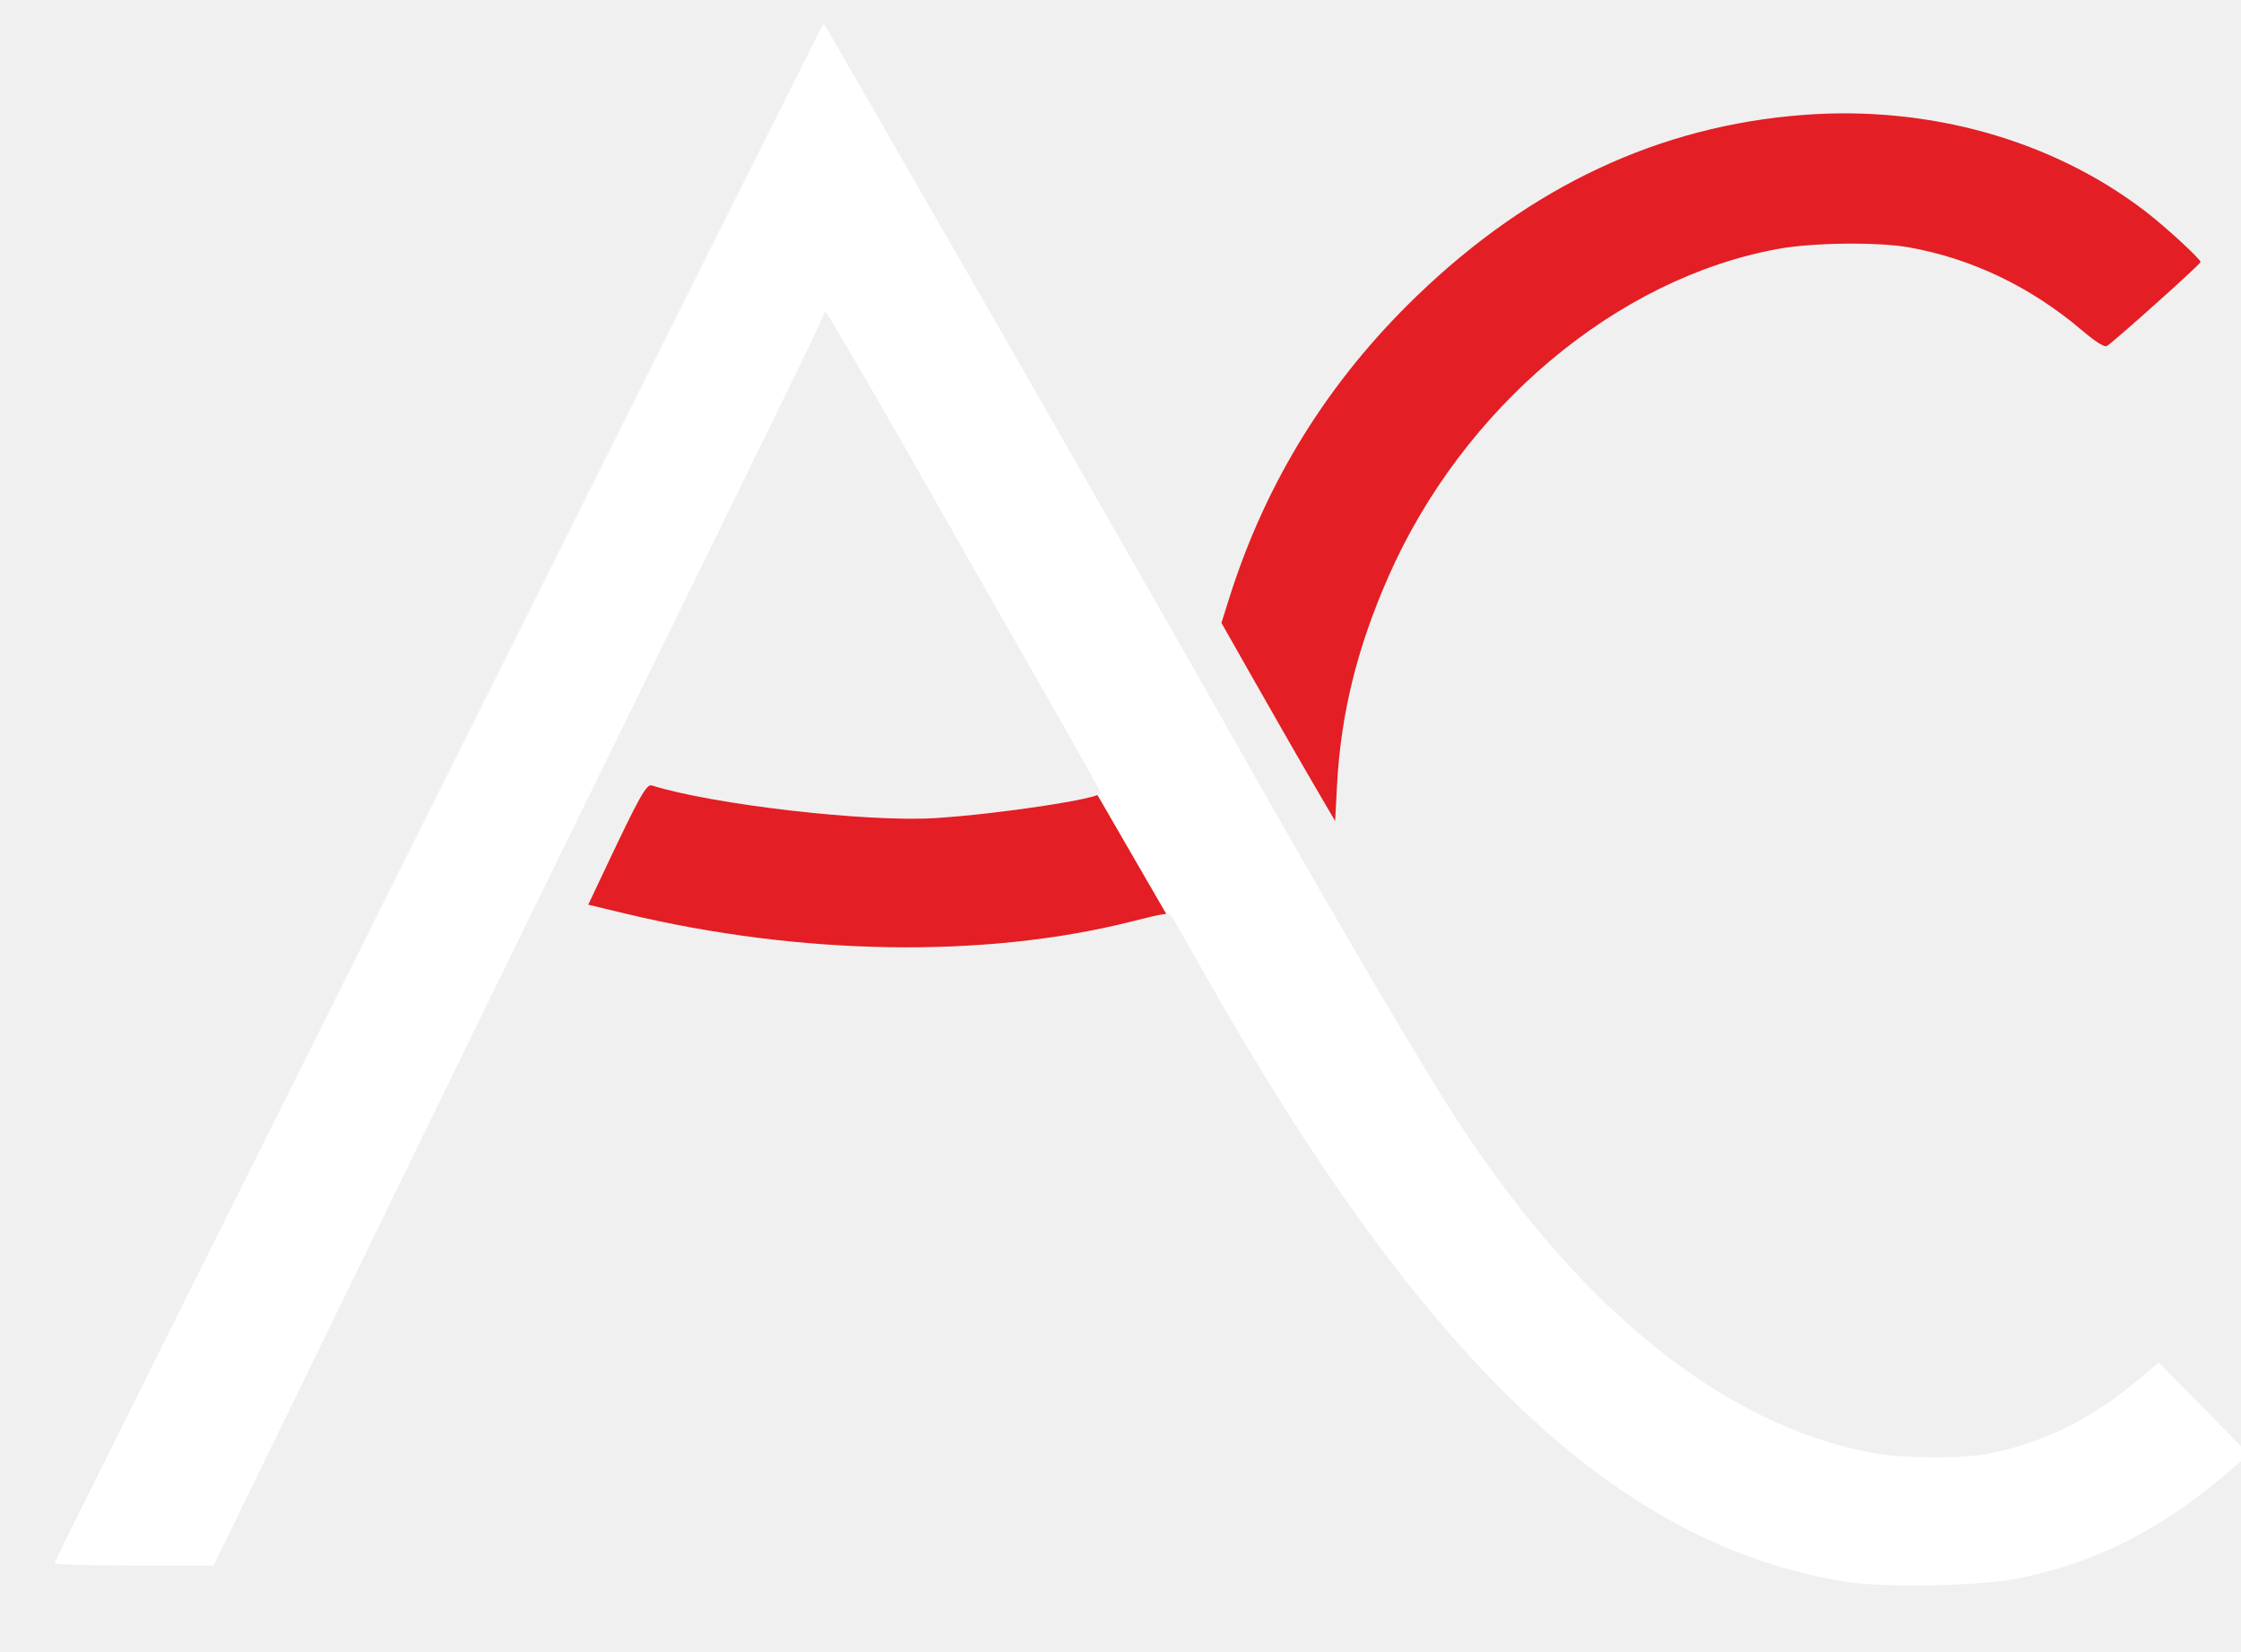
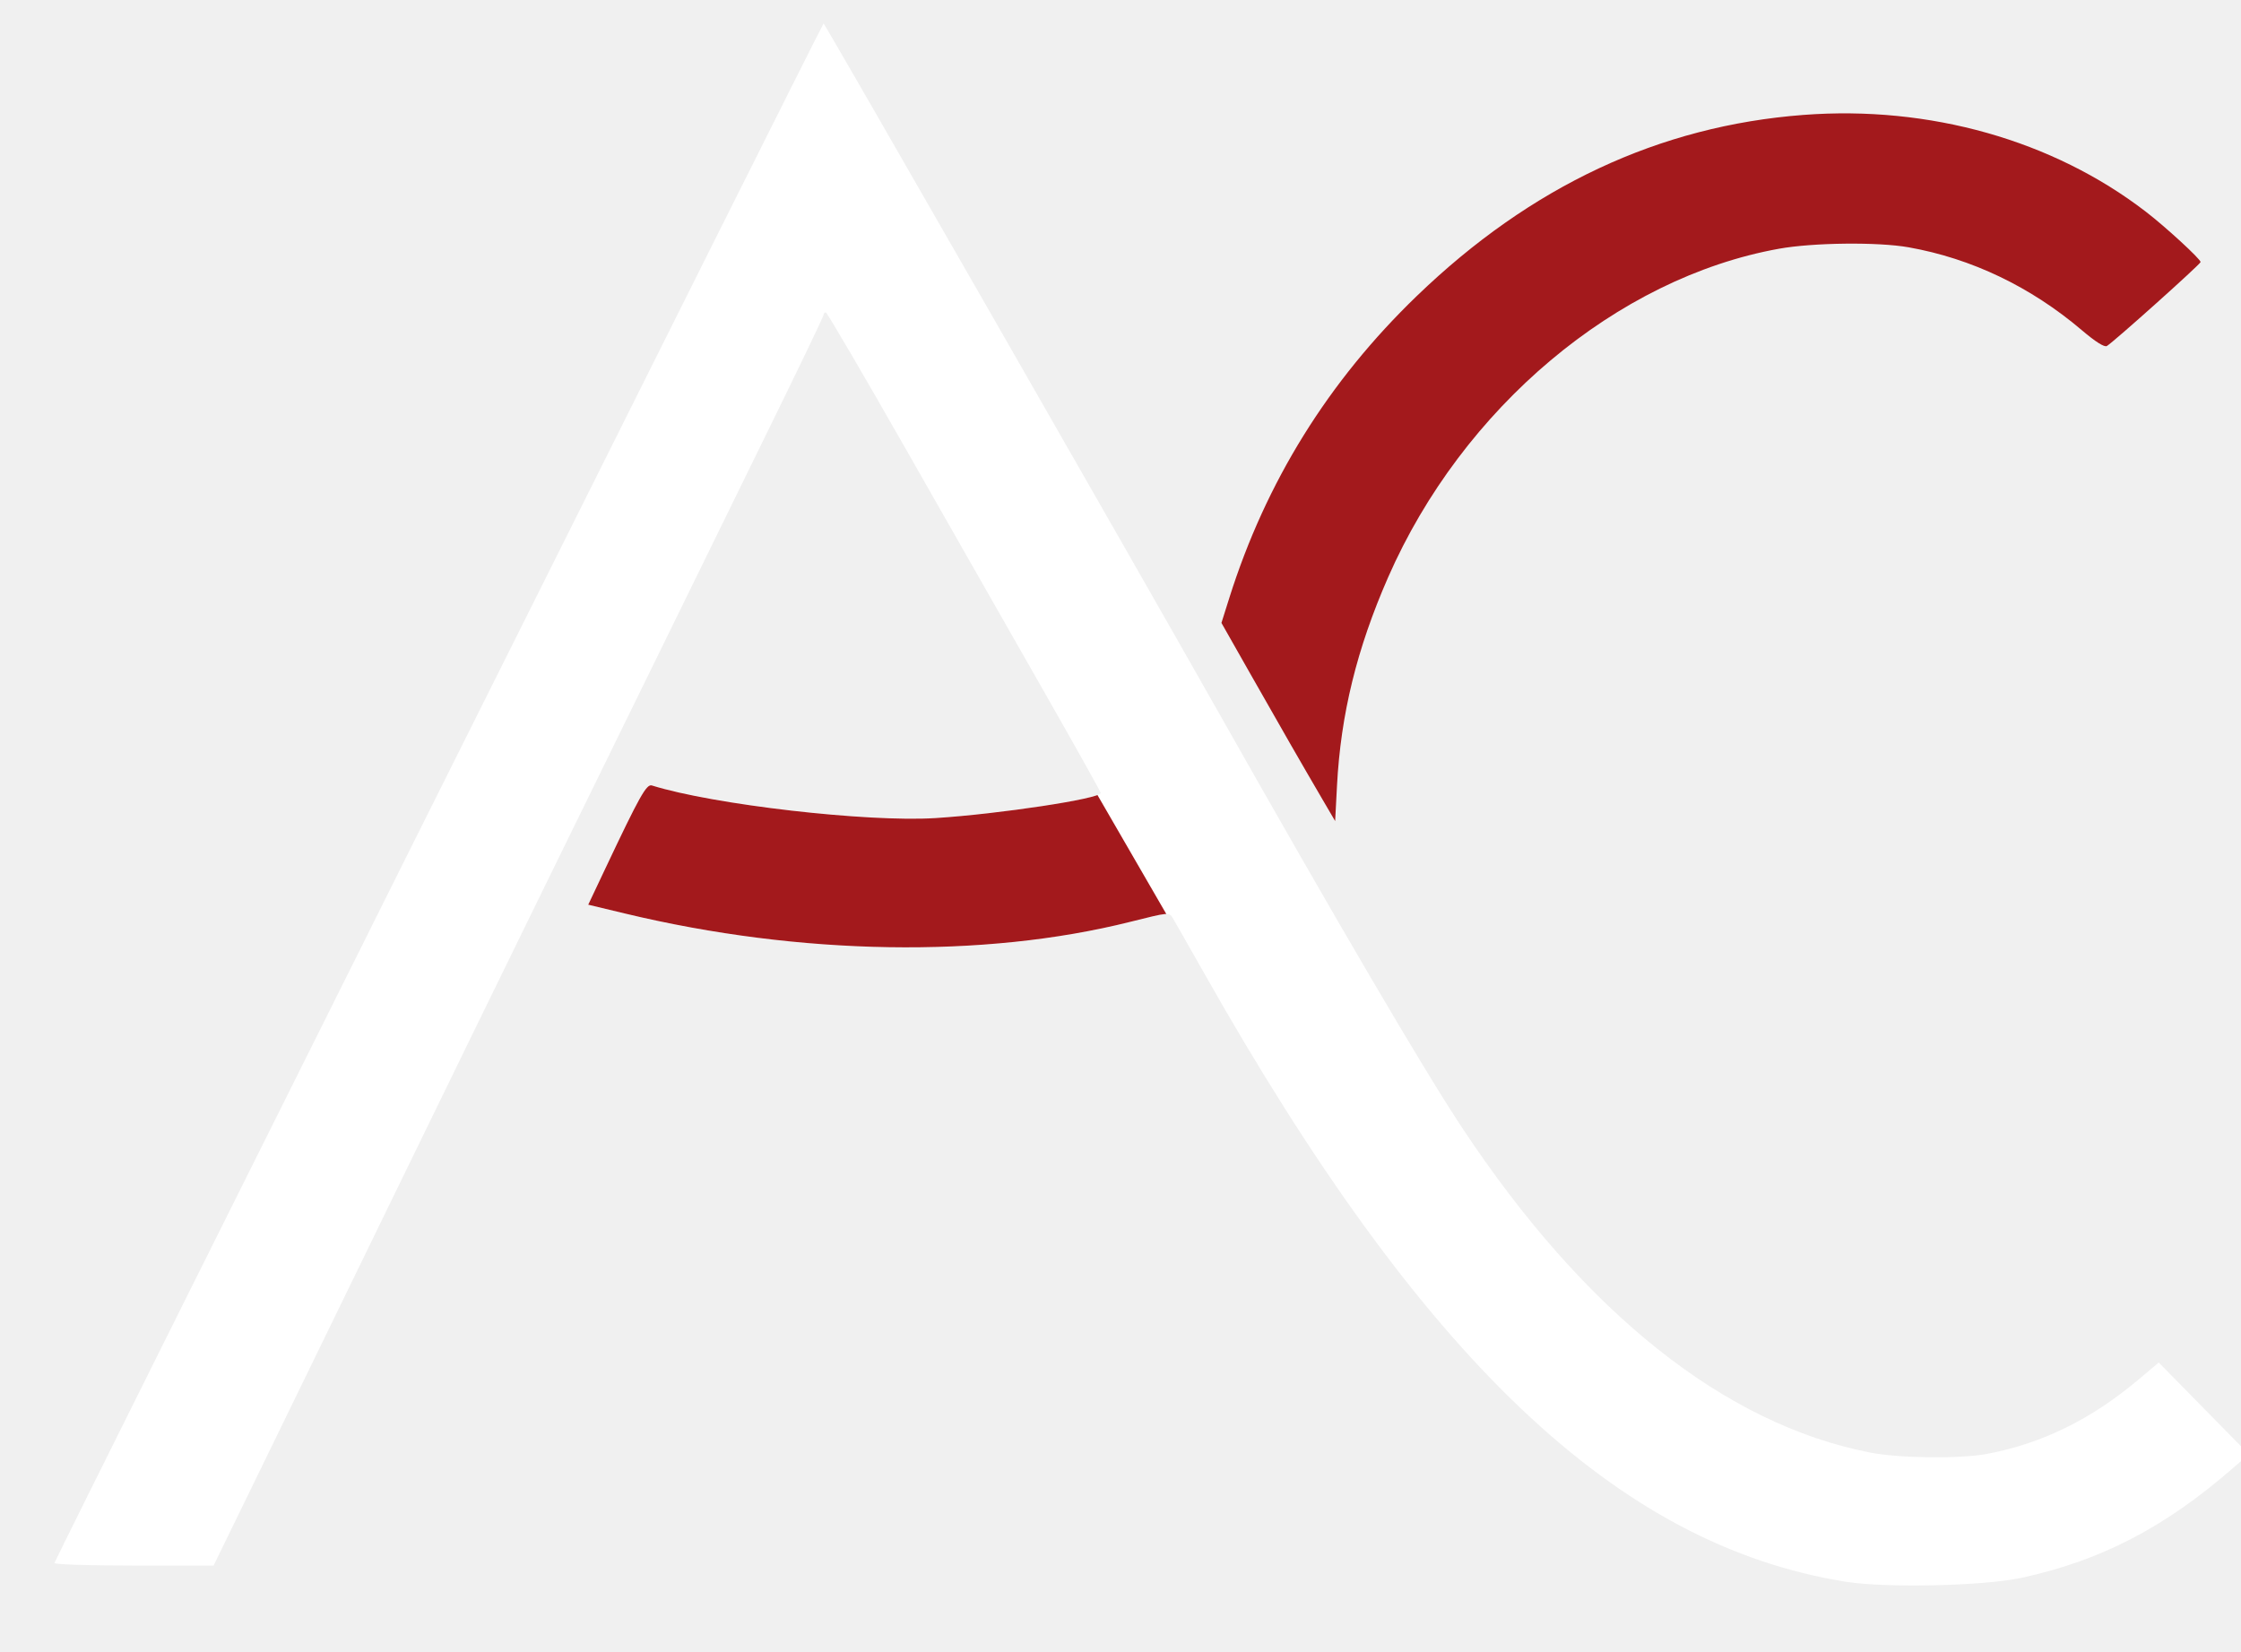
<svg xmlns="http://www.w3.org/2000/svg" viewBox="150 180 760 560" width="760" height="560">
  <defs>
    <clipPath id="bar">
      <polygon points="338,506 372,436 514.3,436 554.8,506" />
    </clipPath>
  </defs>
  <path d="M 775.82,716.427 C 698.465,703.934 632.589,641.4 558.318,509.96 c -5.128,-9.075 -9.887,-17.429 -10.575,-18.563 -1.251,-2.063 -1.253,-2.063 -14.396,1.234 -49.597,12.442 -111.992,11.432 -171.206,-2.77 l -12.653,-3.035 5.762,-12.183 c 11.696,-24.73 13.995,-28.832 15.832,-28.257 20.807,6.516 73.048,12.525 96.159,11.061 21.57,-1.367 56.052,-6.602 56.052,-8.51 0,-0.381 -8.703,-15.944 -19.34,-34.585 -10.637,-18.64 -31.443,-55.154 -46.235,-81.142 -14.792,-25.988 -27.239,-47.25 -27.66,-47.25 -0.421,0 -0.765,0.387 -0.765,0.861 0,0.473 -8.15,17.461 -18.111,37.75 -9.961,20.289 -27.464,56.014 -38.894,79.389 -11.431,23.375 -28.298,57.8 -37.483,76.5 -9.185,18.7 -32.138,65.725 -51.005,104.5 -18.868,38.775 -40.394,82.987 -47.837,98.25 l -13.532,27.75 h -27.151 c -15.393,0 -27.007,-0.384 -26.818,-0.888 1.245,-3.315 260.432,-522.112 260.843,-522.112 0.414,0 104.164,180.968 133.569,232.979 40.672,71.943 69.841,121.695 82.971,141.521 41.568,62.767 89.058,100.576 138.374,110.169 10.048,1.954 30.553,2.181 39.757,0.438 18.494,-3.501 35.138,-11.657 51.046,-25.014 l 7.093,-5.955 15.274,15.555 15.274,15.555 -5.311,4.626 c -23.202,20.209 -44.825,31.438 -71.79,37.281 -12.843,2.783 -46.108,3.513 -59.74,1.312 z " fill="#FFFFFF" />
-   <path d="M 775.82,716.427 C 698.465,703.934 632.589,641.4 558.318,509.96 c -5.128,-9.075 -9.887,-17.429 -10.575,-18.563 -1.251,-2.063 -1.253,-2.063 -14.396,1.234 -49.597,12.442 -111.992,11.432 -171.206,-2.77 l -12.653,-3.035 5.762,-12.183 c 11.696,-24.73 13.995,-28.832 15.832,-28.257 20.807,6.516 73.048,12.525 96.159,11.061 21.57,-1.367 56.052,-6.602 56.052,-8.51 0,-0.381 -8.703,-15.944 -19.34,-34.585 -10.637,-18.64 -31.443,-55.154 -46.235,-81.142 -14.792,-25.988 -27.239,-47.25 -27.66,-47.25 -0.421,0 -0.765,0.387 -0.765,0.861 0,0.473 -8.15,17.461 -18.111,37.75 -9.961,20.289 -27.464,56.014 -38.894,79.389 -11.431,23.375 -28.298,57.8 -37.483,76.5 -9.185,18.7 -32.138,65.725 -51.005,104.5 -18.868,38.775 -40.394,82.987 -47.837,98.25 l -13.532,27.75 h -27.151 c -15.393,0 -27.007,-0.384 -26.818,-0.888 1.245,-3.315 260.432,-522.112 260.843,-522.112 0.414,0 104.164,180.968 133.569,232.979 40.672,71.943 69.841,121.695 82.971,141.521 41.568,62.767 89.058,100.576 138.374,110.169 10.048,1.954 30.553,2.181 39.757,0.438 18.494,-3.501 35.138,-11.657 51.046,-25.014 l 7.093,-5.955 15.274,15.555 15.274,15.555 -5.311,4.626 c -23.202,20.209 -44.825,31.438 -71.79,37.281 -12.843,2.783 -46.108,3.513 -59.74,1.312 z " fill="#E31E24" clip-path="url(#bar)" />
-   <path d="M 598.404,450.96 c -6.954,-11.881 -14.022,-24.187 -24.469,-42.602 l -9.702,-17.102 2.646,-8.398 c 12.417,-39.416 33.597,-73.54 63.596,-102.463 38.676,-37.289 82.287,-57.713 131.155,-61.423 42.725,-3.243 84.554,8.577 116.06,32.797 6.756,5.194 18.604,16.087 18.604,17.105 0,0.694 -29.423,27.053 -31.781,28.472 -0.826,0.497 -3.845,-1.408 -8.5,-5.365 -17.307,-14.71 -37.392,-24.324 -58.719,-28.107 -10.431,-1.85 -32.377,-1.607 -44,0.487 -54.985,9.907 -107.312,53.905 -132.54,111.442 -10.594,24.162 -16.067,46.474 -17.332,70.657 l -0.628,12 z" fill="#E31E24" />
+   <path d="M 775.82,716.427 C 698.465,703.934 632.589,641.4 558.318,509.96 c -5.128,-9.075 -9.887,-17.429 -10.575,-18.563 -1.251,-2.063 -1.253,-2.063 -14.396,1.234 -49.597,12.442 -111.992,11.432 -171.206,-2.77 l -12.653,-3.035 5.762,-12.183 c 11.696,-24.73 13.995,-28.832 15.832,-28.257 20.807,6.516 73.048,12.525 96.159,11.061 21.57,-1.367 56.052,-6.602 56.052,-8.51 0,-0.381 -8.703,-15.944 -19.34,-34.585 -10.637,-18.64 -31.443,-55.154 -46.235,-81.142 -14.792,-25.988 -27.239,-47.25 -27.66,-47.25 -0.421,0 -0.765,0.387 -0.765,0.861 0,0.473 -8.15,17.461 -18.111,37.75 -9.961,20.289 -27.464,56.014 -38.894,79.389 -11.431,23.375 -28.298,57.8 -37.483,76.5 -9.185,18.7 -32.138,65.725 -51.005,104.5 -18.868,38.775 -40.394,82.987 -47.837,98.25 l -13.532,27.75 h -27.151 c -15.393,0 -27.007,-0.384 -26.818,-0.888 1.245,-3.315 260.432,-522.112 260.843,-522.112 0.414,0 104.164,180.968 133.569,232.979 40.672,71.943 69.841,121.695 82.971,141.521 41.568,62.767 89.058,100.576 138.374,110.169 10.048,1.954 30.553,2.181 39.757,0.438 18.494,-3.501 35.138,-11.657 51.046,-25.014 l 7.093,-5.955 15.274,15.555 15.274,15.555 -5.311,4.626 c -23.202,20.209 -44.825,31.438 -71.79,37.281 -12.843,2.783 -46.108,3.513 -59.74,1.312 z " fill="#A3191C" clip-path="url(#bar)" />
+   <path d="M 598.404,450.96 c -6.954,-11.881 -14.022,-24.187 -24.469,-42.602 l -9.702,-17.102 2.646,-8.398 c 12.417,-39.416 33.597,-73.54 63.596,-102.463 38.676,-37.289 82.287,-57.713 131.155,-61.423 42.725,-3.243 84.554,8.577 116.06,32.797 6.756,5.194 18.604,16.087 18.604,17.105 0,0.694 -29.423,27.053 -31.781,28.472 -0.826,0.497 -3.845,-1.408 -8.5,-5.365 -17.307,-14.71 -37.392,-24.324 -58.719,-28.107 -10.431,-1.85 -32.377,-1.607 -44,0.487 -54.985,9.907 -107.312,53.905 -132.54,111.442 -10.594,24.162 -16.067,46.474 -17.332,70.657 l -0.628,12 z" fill="#A3191C" />
</svg>
